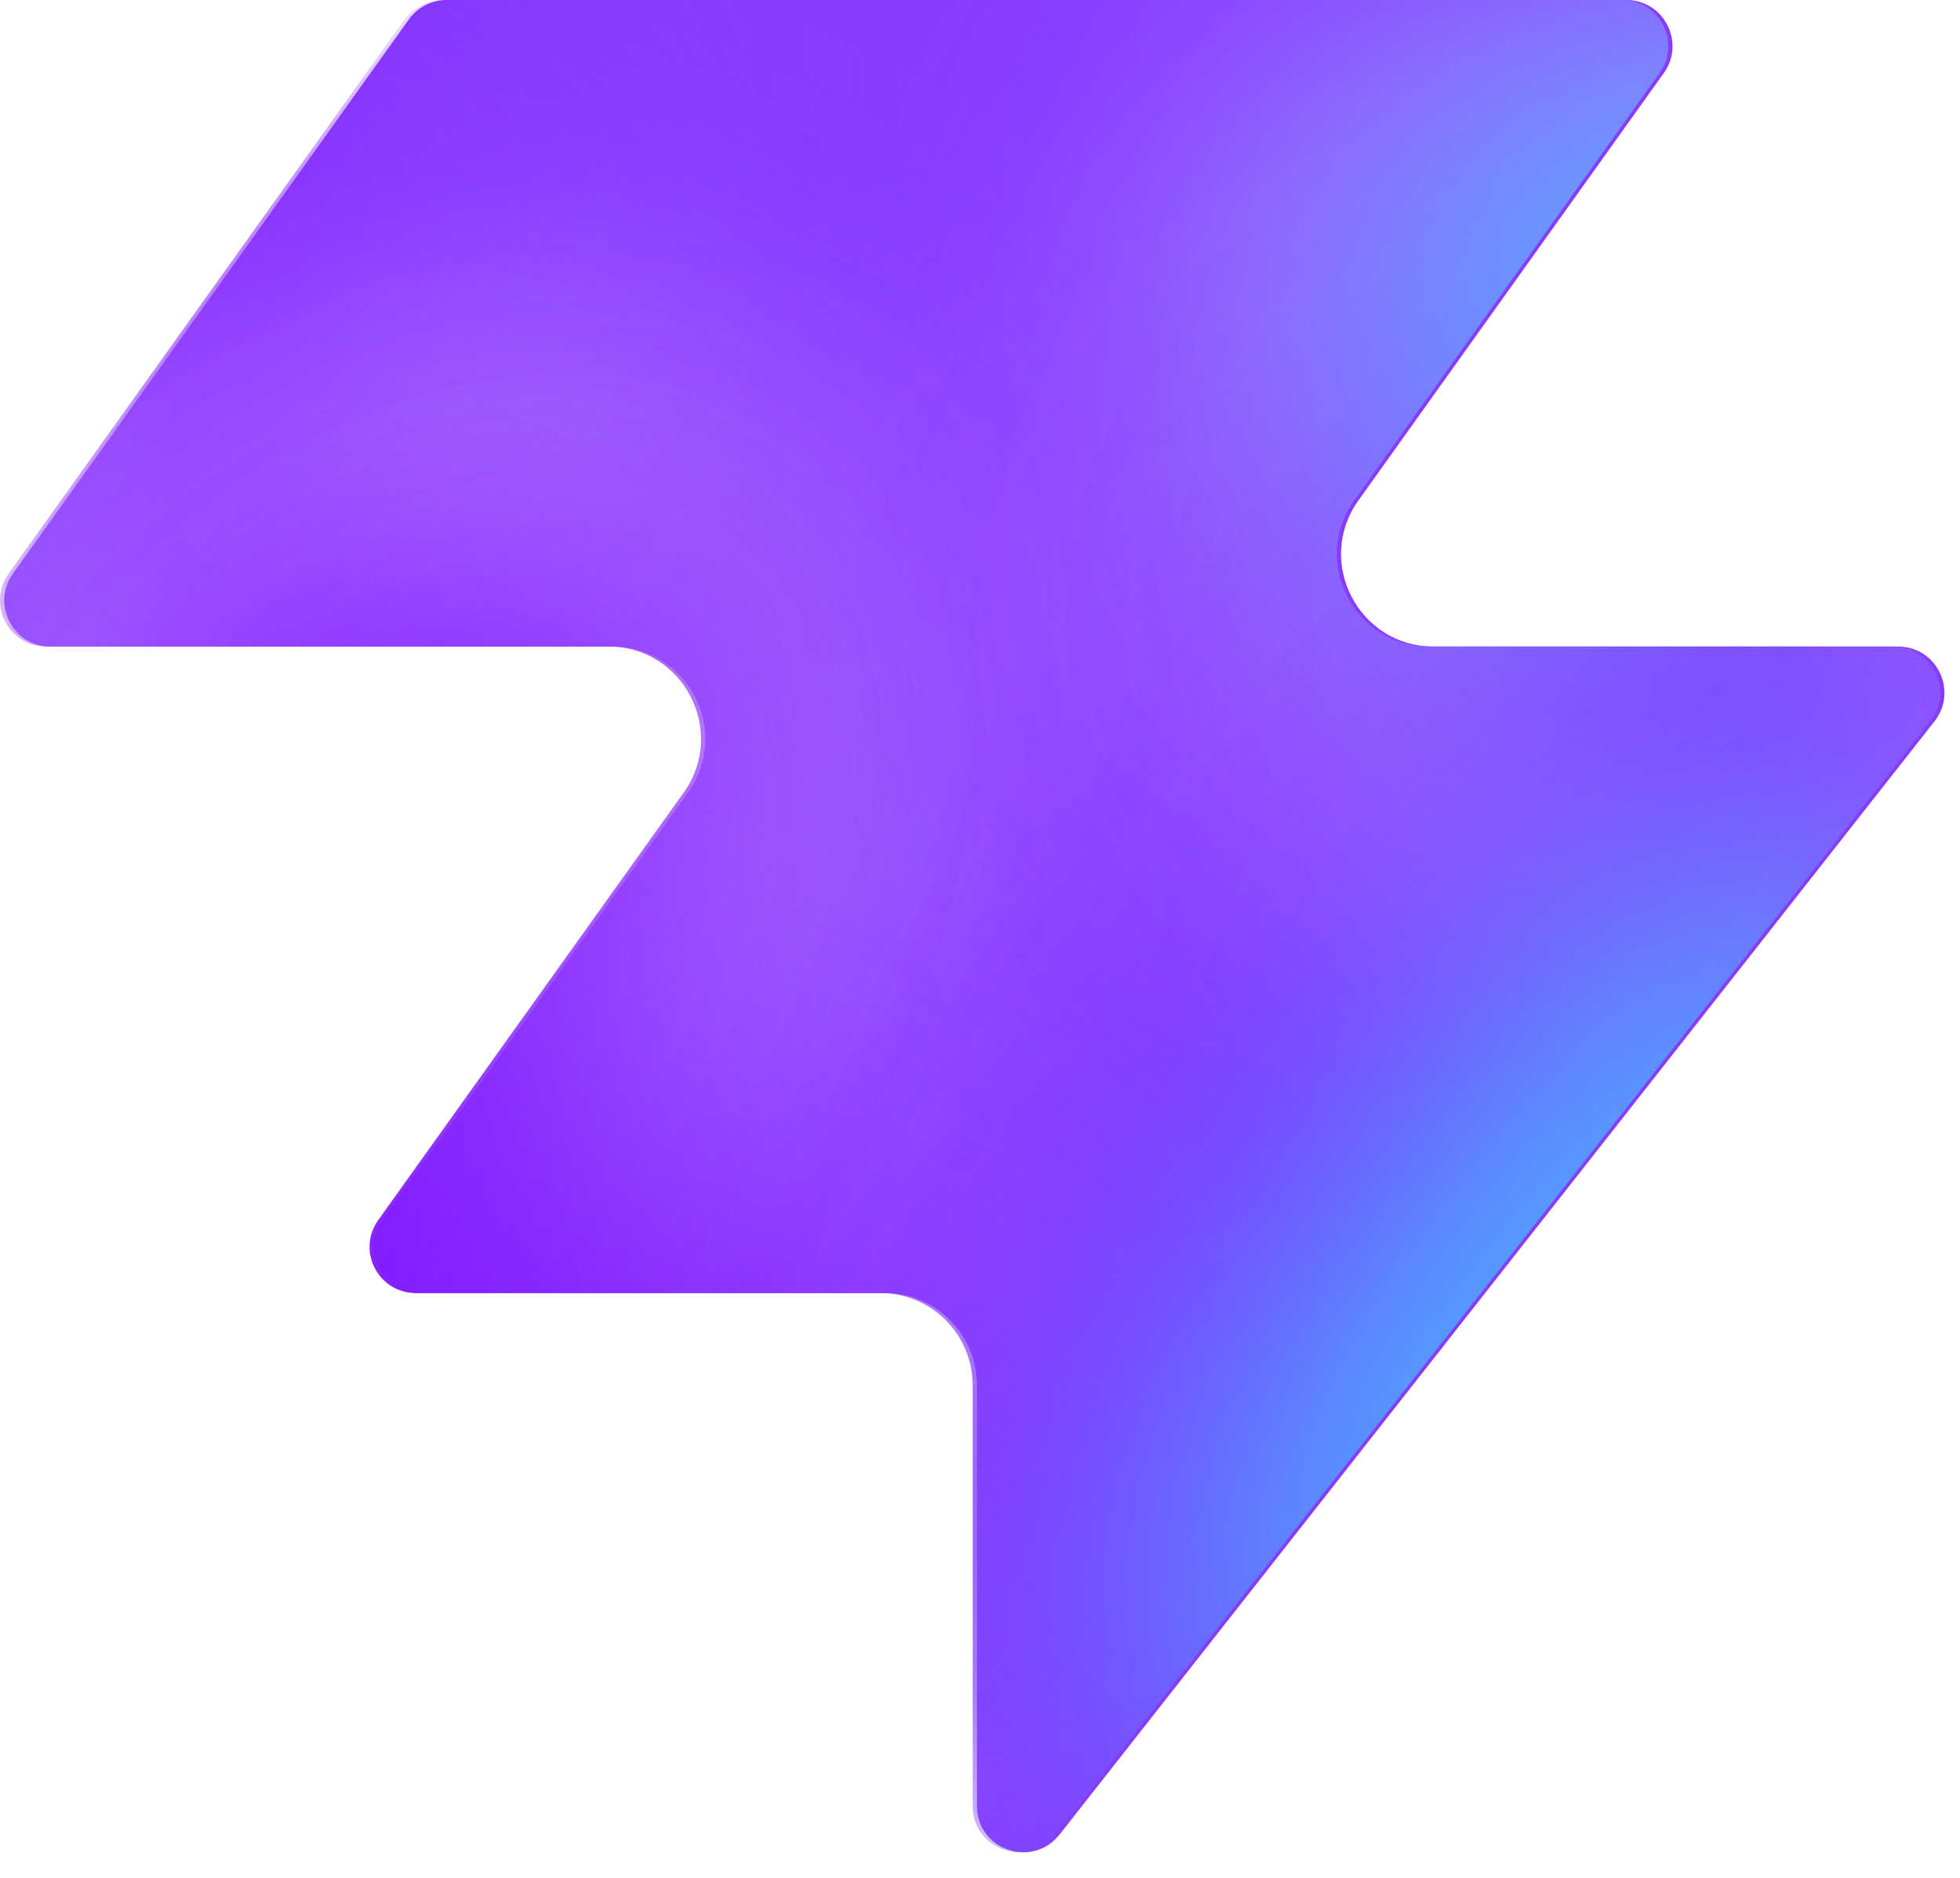
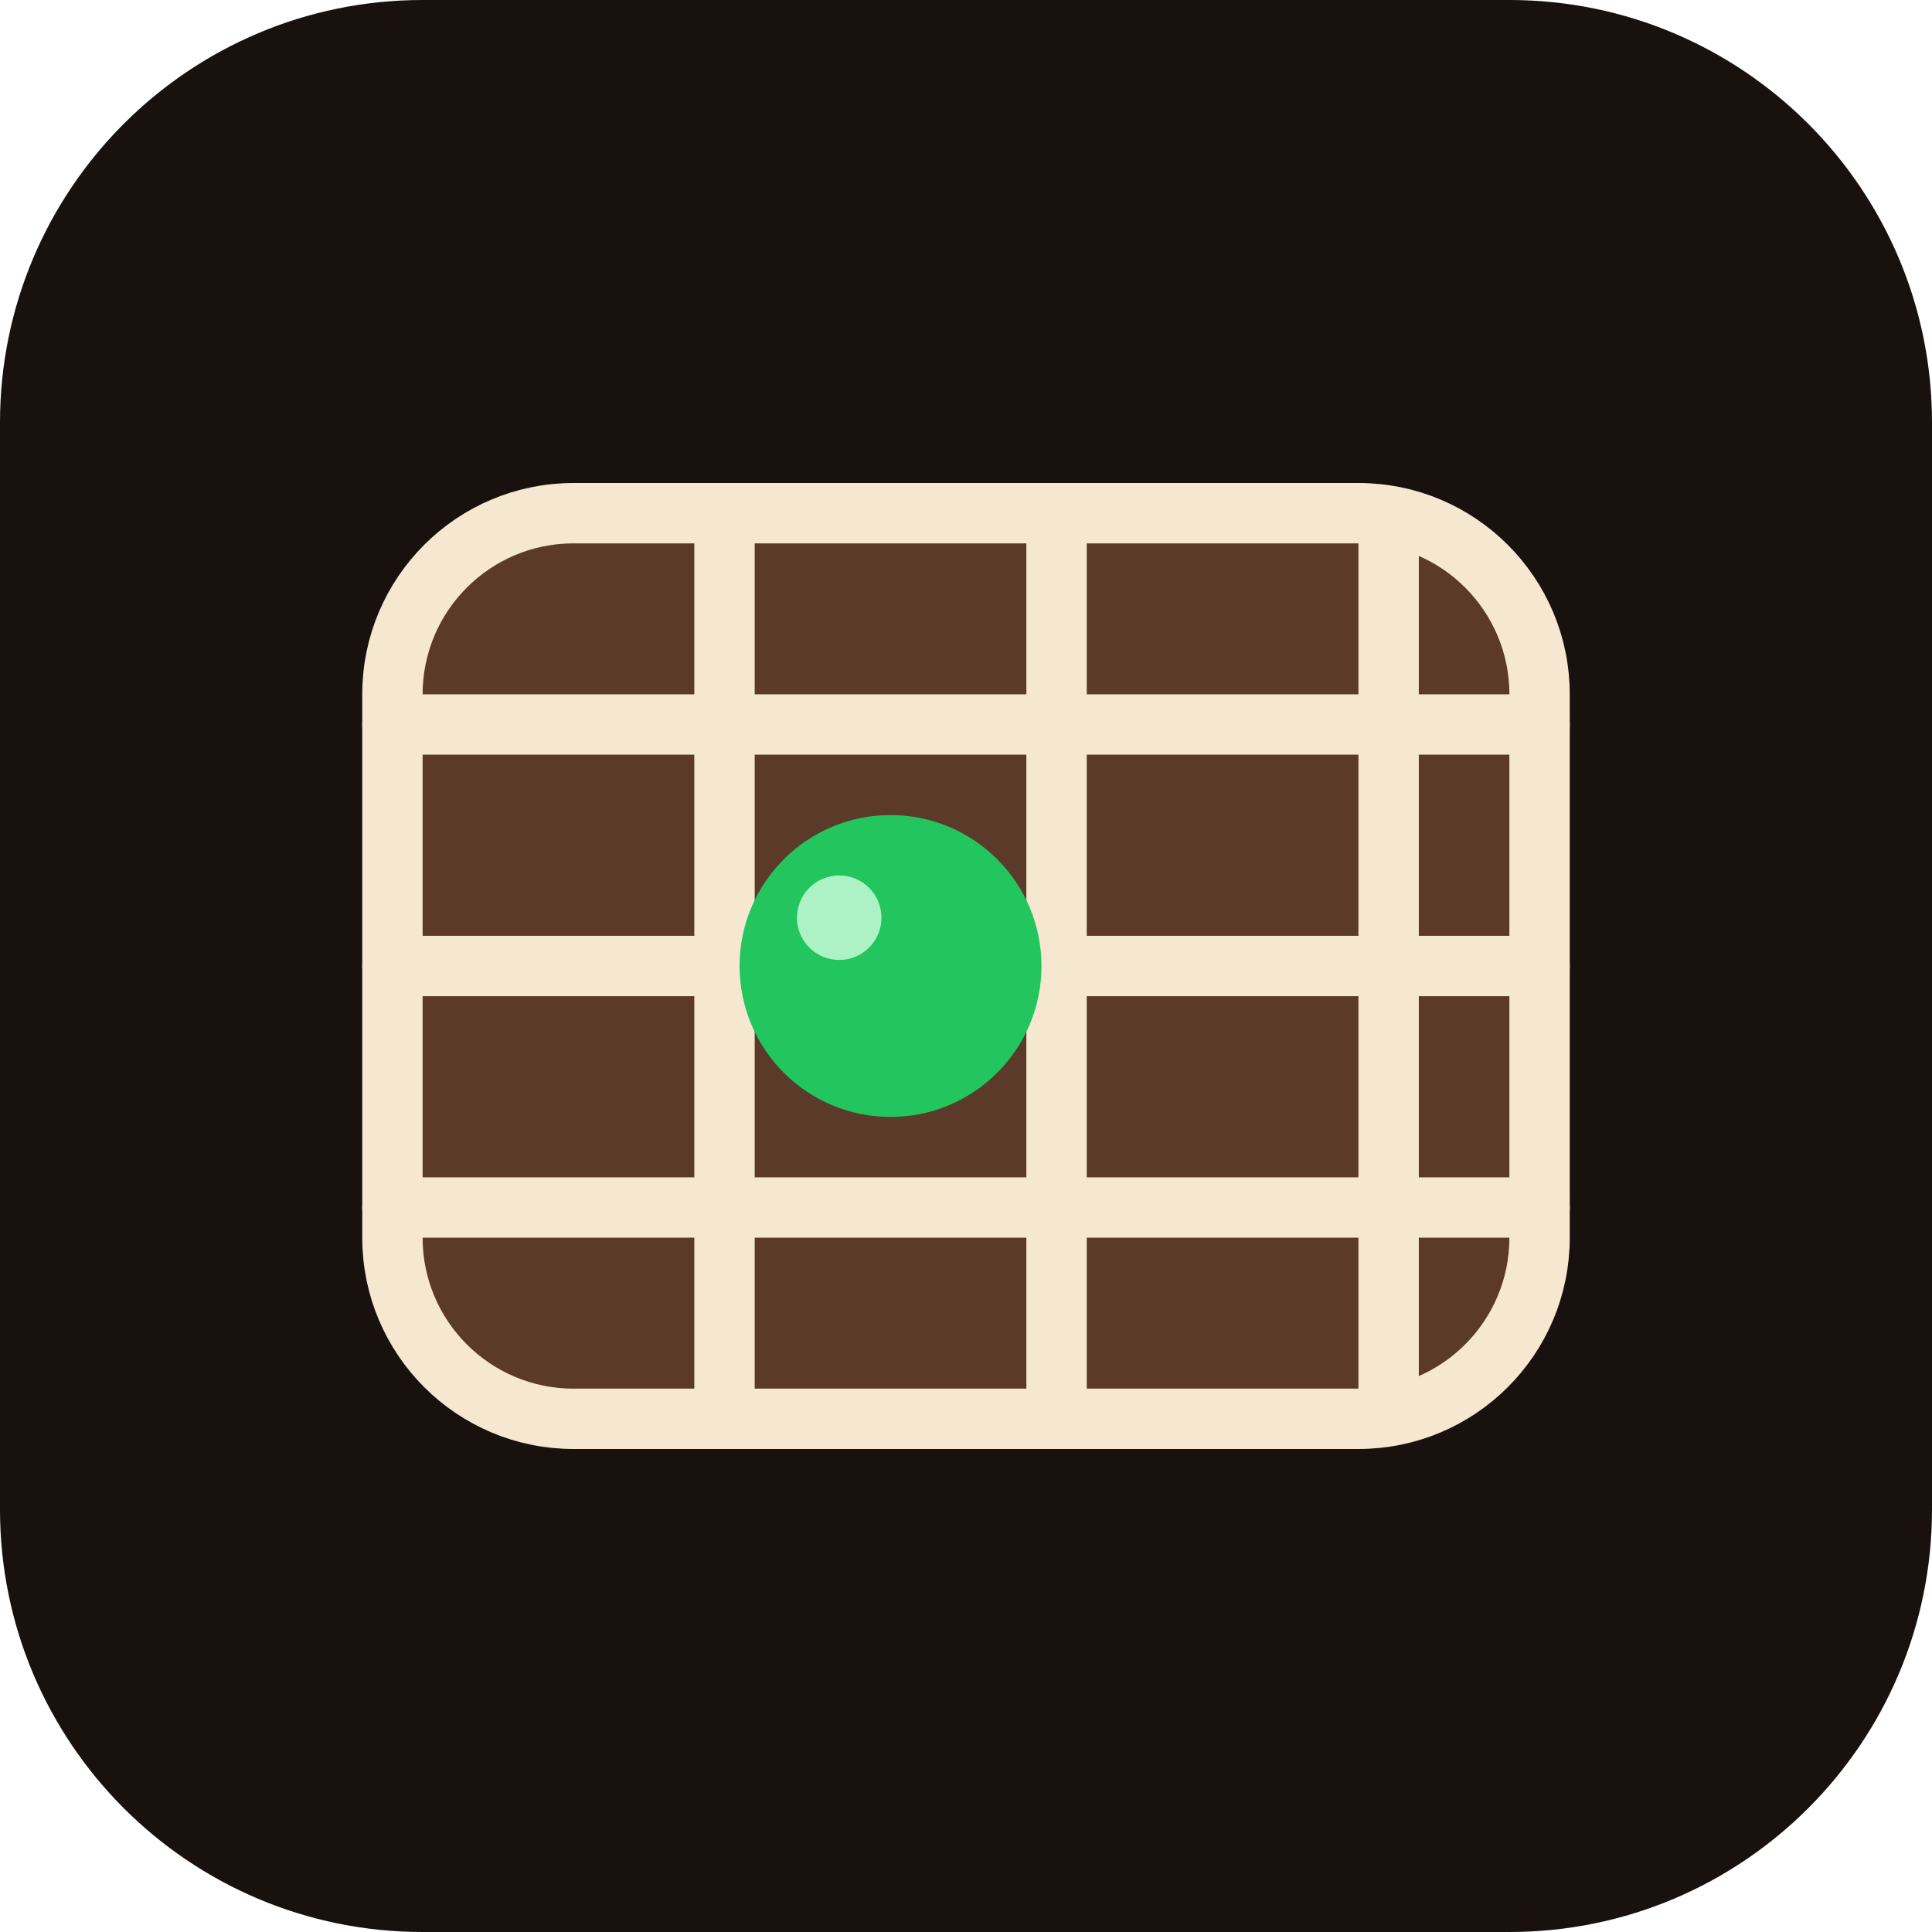
- <svg xmlns="http://www.w3.org/2000/svg" width="48" height="46" fill="none" viewBox="0 0 48 46">
-   <path fill="#863bff" d="M25.946 44.938c-.664.845-2.021.375-2.021-.698V33.937a2.26 2.26 0 0 0-2.262-2.262H10.287c-.92 0-1.456-1.04-.92-1.788l7.48-10.471c1.07-1.497 0-3.578-1.842-3.578H1.237c-.92 0-1.456-1.04-.92-1.788L10.013.474c.214-.297.556-.474.92-.474h28.894c.92 0 1.456 1.04.92 1.788l-7.48 10.471c-1.07 1.498 0 3.579 1.842 3.579h11.377c.943 0 1.473 1.088.89 1.83L25.947 44.94z" style="fill:#863bff;fill:color(display-p3 .525 .23 1);fill-opacity:1" />
-   <mask id="a" width="48" height="46" x="0" y="0" maskUnits="userSpaceOnUse" style="mask-type:alpha">
-     <path fill="#000" d="M25.842 44.938c-.664.844-2.021.375-2.021-.698V33.937a2.26 2.26 0 0 0-2.262-2.262H10.183c-.92 0-1.456-1.04-.92-1.788l7.48-10.471c1.07-1.498 0-3.579-1.842-3.579H1.133c-.92 0-1.456-1.04-.92-1.787L9.91.473c.214-.297.556-.474.92-.474h28.894c.92 0 1.456 1.04.92 1.788l-7.48 10.471c-1.07 1.498 0 3.578 1.842 3.578h11.377c.943 0 1.473 1.088.89 1.832L25.843 44.94z" style="fill:#000;fill-opacity:1" />
-   </mask>
-   <g mask="url(#a)">
-     <g filter="url(#b)">
-       <ellipse cx="5.508" cy="14.704" fill="#ede6ff" rx="5.508" ry="14.704" style="fill:#ede6ff;fill:color(display-p3 .927 .903 1);fill-opacity:1" transform="matrix(.00324 1 1 -.00324 -4.47 31.516)" />
-     </g>
-     <g filter="url(#c)">
-       <ellipse cx="10.399" cy="29.851" fill="#ede6ff" rx="10.399" ry="29.851" style="fill:#ede6ff;fill:color(display-p3 .927 .903 1);fill-opacity:1" transform="matrix(.00324 1 1 -.00324 -39.328 7.883)" />
-     </g>
-     <g filter="url(#d)">
-       <ellipse cx="5.508" cy="30.487" fill="#7e14ff" rx="5.508" ry="30.487" style="fill:#7e14ff;fill:color(display-p3 .492 .077 1);fill-opacity:1" transform="rotate(89.814 -25.913 -14.639)scale(1 -1)" />
-     </g>
-     <g filter="url(#e)">
-       <ellipse cx="5.508" cy="30.599" fill="#7e14ff" rx="5.508" ry="30.599" style="fill:#7e14ff;fill:color(display-p3 .492 .077 1);fill-opacity:1" transform="rotate(89.814 -32.644 -3.334)scale(1 -1)" />
-     </g>
-     <g filter="url(#f)">
-       <ellipse cx="5.508" cy="30.599" fill="#7e14ff" rx="5.508" ry="30.599" style="fill:#7e14ff;fill:color(display-p3 .492 .077 1);fill-opacity:1" transform="matrix(.00324 1 1 -.00324 -34.34 30.47)" />
-     </g>
-     <g filter="url(#g)">
-       <ellipse cx="14.072" cy="22.078" fill="#ede6ff" rx="14.072" ry="22.078" style="fill:#ede6ff;fill:color(display-p3 .927 .903 1);fill-opacity:1" transform="rotate(93.35 24.506 48.493)scale(-1 1)" />
-     </g>
-     <g filter="url(#h)">
-       <ellipse cx="3.47" cy="21.501" fill="#7e14ff" rx="3.47" ry="21.501" style="fill:#7e14ff;fill:color(display-p3 .492 .077 1);fill-opacity:1" transform="rotate(89.009 28.708 47.59)scale(-1 1)" />
-     </g>
-     <g filter="url(#i)">
-       <ellipse cx="3.47" cy="21.501" fill="#7e14ff" rx="3.47" ry="21.501" style="fill:#7e14ff;fill:color(display-p3 .492 .077 1);fill-opacity:1" transform="rotate(89.009 28.708 47.59)scale(-1 1)" />
-     </g>
-     <g filter="url(#j)">
-       <ellipse cx=".387" cy="8.972" fill="#7e14ff" rx="4.407" ry="29.108" style="fill:#7e14ff;fill:color(display-p3 .492 .077 1);fill-opacity:1" transform="rotate(39.51 .387 8.972)" />
-     </g>
-     <g filter="url(#k)">
-       <ellipse cx="47.523" cy="-6.092" fill="#7e14ff" rx="4.407" ry="29.108" style="fill:#7e14ff;fill:color(display-p3 .492 .077 1);fill-opacity:1" transform="rotate(37.892 47.523 -6.092)" />
-     </g>
-     <g filter="url(#l)">
-       <ellipse cx="41.412" cy="6.333" fill="#47bfff" rx="5.971" ry="9.665" style="fill:#47bfff;fill:color(display-p3 .28 .748 1);fill-opacity:1" transform="rotate(37.892 41.412 6.333)" />
-     </g>
-     <g filter="url(#m)">
-       <ellipse cx="-1.879" cy="38.332" fill="#7e14ff" rx="4.407" ry="29.108" style="fill:#7e14ff;fill:color(display-p3 .492 .077 1);fill-opacity:1" transform="rotate(37.892 -1.88 38.332)" />
-     </g>
-     <g filter="url(#n)">
-       <ellipse cx="-1.879" cy="38.332" fill="#7e14ff" rx="4.407" ry="29.108" style="fill:#7e14ff;fill:color(display-p3 .492 .077 1);fill-opacity:1" transform="rotate(37.892 -1.88 38.332)" />
-     </g>
-     <g filter="url(#o)">
-       <ellipse cx="35.651" cy="29.907" fill="#7e14ff" rx="4.407" ry="29.108" style="fill:#7e14ff;fill:color(display-p3 .492 .077 1);fill-opacity:1" transform="rotate(37.892 35.651 29.907)" />
-     </g>
-     <g filter="url(#p)">
-       <ellipse cx="38.418" cy="32.4" fill="#47bfff" rx="5.971" ry="15.297" style="fill:#47bfff;fill:color(display-p3 .28 .748 1);fill-opacity:1" transform="rotate(37.892 38.418 32.4)" />
-     </g>
+ <svg xmlns="http://www.w3.org/2000/svg" viewBox="0 0 64 64">
+   <rect width="64" height="64" rx="14" fill="#18110d" />
+   <rect x="13" y="17" width="38" height="30" rx="6" fill="#5b3a29" stroke="#f5e7d0" stroke-width="2" />
+   <g stroke="#f5e7d0" stroke-linecap="round">
+     <line x1="13" y1="24" x2="51" y2="24" stroke-width="2" />
+     <line x1="13" y1="32" x2="51" y2="32" stroke-width="2" />
+     <line x1="13" y1="40" x2="51" y2="40" stroke-width="2" />
  </g>
-   <defs>
-     <filter id="b" width="60.045" height="41.654" x="-19.77" y="16.149" color-interpolation-filters="sRGB" filterUnits="userSpaceOnUse">
-       <feFlood flood-opacity="0" result="BackgroundImageFix" />
-       <feBlend in="SourceGraphic" in2="BackgroundImageFix" result="shape" />
-       <feGaussianBlur result="effect1_foregroundBlur_2002_17158" stdDeviation="7.659" />
-     </filter>
-     <filter id="c" width="90.34" height="51.437" x="-54.613" y="-7.533" color-interpolation-filters="sRGB" filterUnits="userSpaceOnUse">
-       <feFlood flood-opacity="0" result="BackgroundImageFix" />
-       <feBlend in="SourceGraphic" in2="BackgroundImageFix" result="shape" />
-       <feGaussianBlur result="effect1_foregroundBlur_2002_17158" stdDeviation="7.659" />
-     </filter>
-     <filter id="d" width="79.355" height="29.4" x="-49.64" y="2.03" color-interpolation-filters="sRGB" filterUnits="userSpaceOnUse">
-       <feFlood flood-opacity="0" result="BackgroundImageFix" />
-       <feBlend in="SourceGraphic" in2="BackgroundImageFix" result="shape" />
-       <feGaussianBlur result="effect1_foregroundBlur_2002_17158" stdDeviation="4.596" />
-     </filter>
-     <filter id="e" width="79.579" height="29.4" x="-45.045" y="20.029" color-interpolation-filters="sRGB" filterUnits="userSpaceOnUse">
-       <feFlood flood-opacity="0" result="BackgroundImageFix" />
-       <feBlend in="SourceGraphic" in2="BackgroundImageFix" result="shape" />
-       <feGaussianBlur result="effect1_foregroundBlur_2002_17158" stdDeviation="4.596" />
-     </filter>
-     <filter id="f" width="79.579" height="29.4" x="-43.513" y="21.178" color-interpolation-filters="sRGB" filterUnits="userSpaceOnUse">
-       <feFlood flood-opacity="0" result="BackgroundImageFix" />
-       <feBlend in="SourceGraphic" in2="BackgroundImageFix" result="shape" />
-       <feGaussianBlur result="effect1_foregroundBlur_2002_17158" stdDeviation="4.596" />
-     </filter>
-     <filter id="g" width="74.749" height="58.852" x="15.756" y="-17.901" color-interpolation-filters="sRGB" filterUnits="userSpaceOnUse">
-       <feFlood flood-opacity="0" result="BackgroundImageFix" />
-       <feBlend in="SourceGraphic" in2="BackgroundImageFix" result="shape" />
-       <feGaussianBlur result="effect1_foregroundBlur_2002_17158" stdDeviation="7.659" />
-     </filter>
-     <filter id="h" width="61.377" height="25.362" x="23.548" y="2.284" color-interpolation-filters="sRGB" filterUnits="userSpaceOnUse">
-       <feFlood flood-opacity="0" result="BackgroundImageFix" />
-       <feBlend in="SourceGraphic" in2="BackgroundImageFix" result="shape" />
-       <feGaussianBlur result="effect1_foregroundBlur_2002_17158" stdDeviation="4.596" />
-     </filter>
-     <filter id="i" width="61.377" height="25.362" x="23.548" y="2.284" color-interpolation-filters="sRGB" filterUnits="userSpaceOnUse">
-       <feFlood flood-opacity="0" result="BackgroundImageFix" />
-       <feBlend in="SourceGraphic" in2="BackgroundImageFix" result="shape" />
-       <feGaussianBlur result="effect1_foregroundBlur_2002_17158" stdDeviation="4.596" />
-     </filter>
-     <filter id="j" width="56.045" height="63.649" x="-27.636" y="-22.853" color-interpolation-filters="sRGB" filterUnits="userSpaceOnUse">
-       <feFlood flood-opacity="0" result="BackgroundImageFix" />
-       <feBlend in="SourceGraphic" in2="BackgroundImageFix" result="shape" />
-       <feGaussianBlur result="effect1_foregroundBlur_2002_17158" stdDeviation="4.596" />
-     </filter>
-     <filter id="k" width="54.814" height="64.646" x="20.116" y="-38.415" color-interpolation-filters="sRGB" filterUnits="userSpaceOnUse">
-       <feFlood flood-opacity="0" result="BackgroundImageFix" />
-       <feBlend in="SourceGraphic" in2="BackgroundImageFix" result="shape" />
-       <feGaussianBlur result="effect1_foregroundBlur_2002_17158" stdDeviation="4.596" />
-     </filter>
-     <filter id="l" width="33.541" height="35.313" x="24.641" y="-11.323" color-interpolation-filters="sRGB" filterUnits="userSpaceOnUse">
-       <feFlood flood-opacity="0" result="BackgroundImageFix" />
-       <feBlend in="SourceGraphic" in2="BackgroundImageFix" result="shape" />
-       <feGaussianBlur result="effect1_foregroundBlur_2002_17158" stdDeviation="4.596" />
-     </filter>
-     <filter id="m" width="54.814" height="64.646" x="-29.286" y="6.009" color-interpolation-filters="sRGB" filterUnits="userSpaceOnUse">
-       <feFlood flood-opacity="0" result="BackgroundImageFix" />
-       <feBlend in="SourceGraphic" in2="BackgroundImageFix" result="shape" />
-       <feGaussianBlur result="effect1_foregroundBlur_2002_17158" stdDeviation="4.596" />
-     </filter>
-     <filter id="n" width="54.814" height="64.646" x="-29.286" y="6.009" color-interpolation-filters="sRGB" filterUnits="userSpaceOnUse">
-       <feFlood flood-opacity="0" result="BackgroundImageFix" />
-       <feBlend in="SourceGraphic" in2="BackgroundImageFix" result="shape" />
-       <feGaussianBlur result="effect1_foregroundBlur_2002_17158" stdDeviation="4.596" />
-     </filter>
-     <filter id="o" width="54.814" height="64.646" x="8.244" y="-2.416" color-interpolation-filters="sRGB" filterUnits="userSpaceOnUse">
-       <feFlood flood-opacity="0" result="BackgroundImageFix" />
-       <feBlend in="SourceGraphic" in2="BackgroundImageFix" result="shape" />
-       <feGaussianBlur result="effect1_foregroundBlur_2002_17158" stdDeviation="4.596" />
-     </filter>
-     <filter id="p" width="39.409" height="43.623" x="18.713" y="10.588" color-interpolation-filters="sRGB" filterUnits="userSpaceOnUse">
-       <feFlood flood-opacity="0" result="BackgroundImageFix" />
-       <feBlend in="SourceGraphic" in2="BackgroundImageFix" result="shape" />
-       <feGaussianBlur result="effect1_foregroundBlur_2002_17158" stdDeviation="4.596" />
-     </filter>
-   </defs>
+   <g stroke="#f5e7d0">
+     <line x1="24" y1="17" x2="24" y2="47" stroke-width="2" />
+     <line x1="35" y1="17" x2="35" y2="47" stroke-width="2" />
+     <line x1="46" y1="17" x2="46" y2="47" stroke-width="2" />
+   </g>
+   <circle cx="29.5" cy="32" r="5" fill="#22c55e" />
+   <circle cx="27.8" cy="30.4" r="1.4" fill="#bbf7d0" opacity="0.9" />
</svg>
